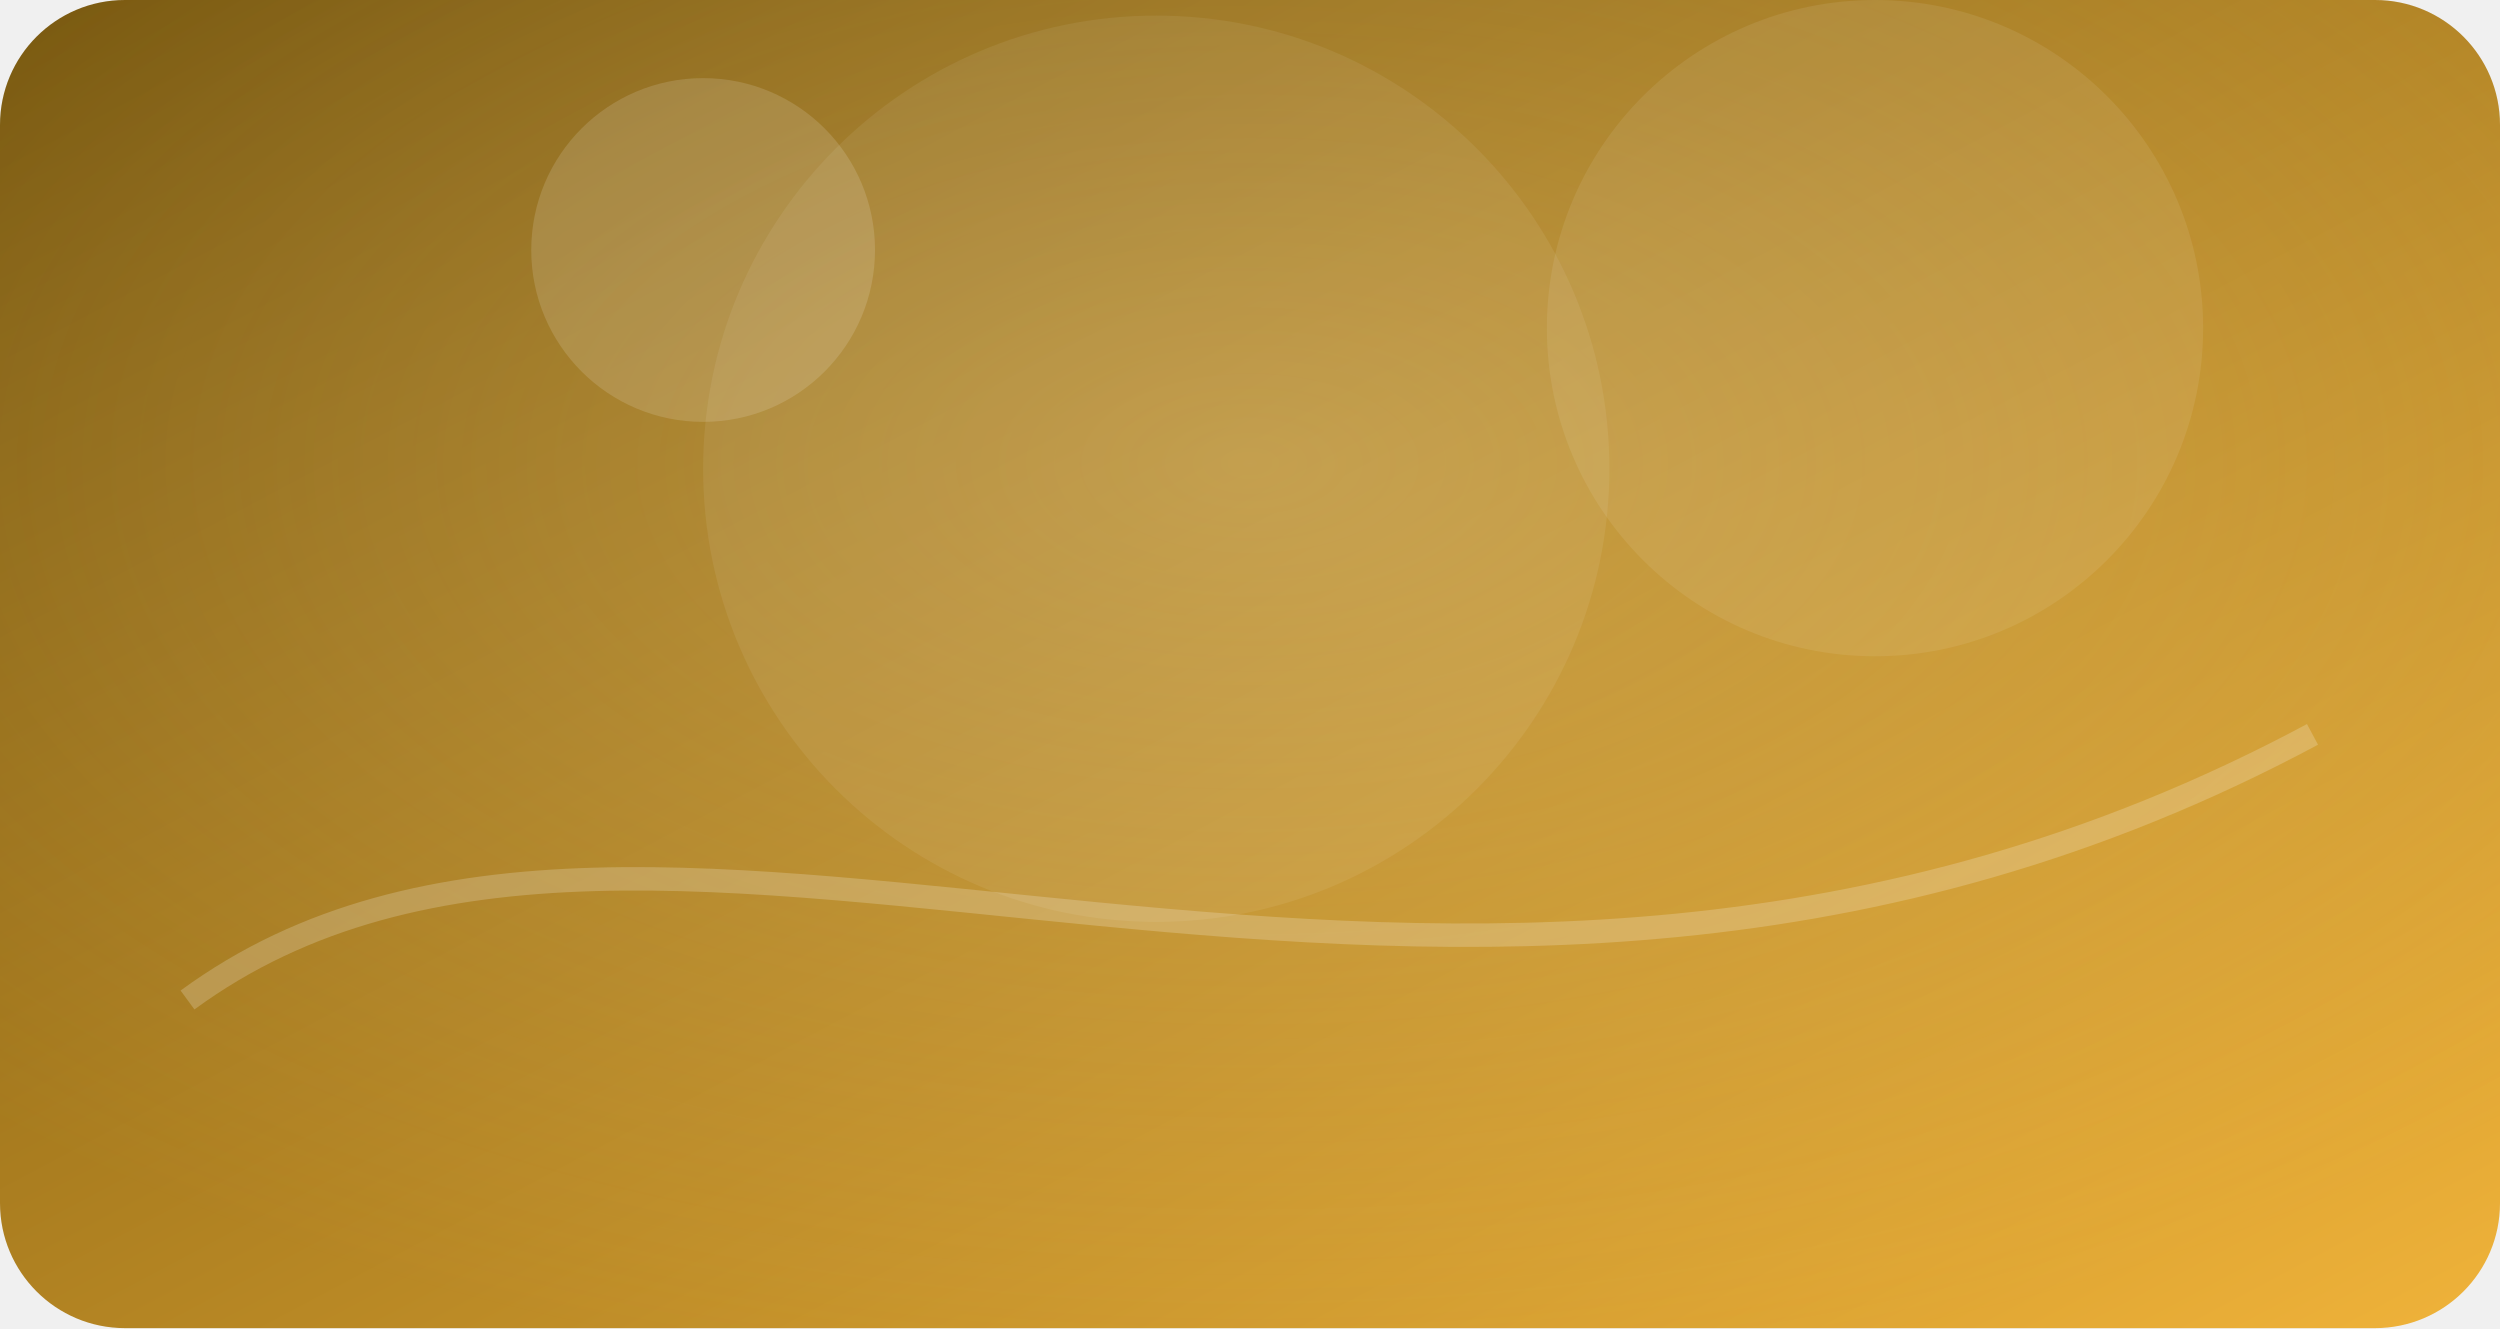
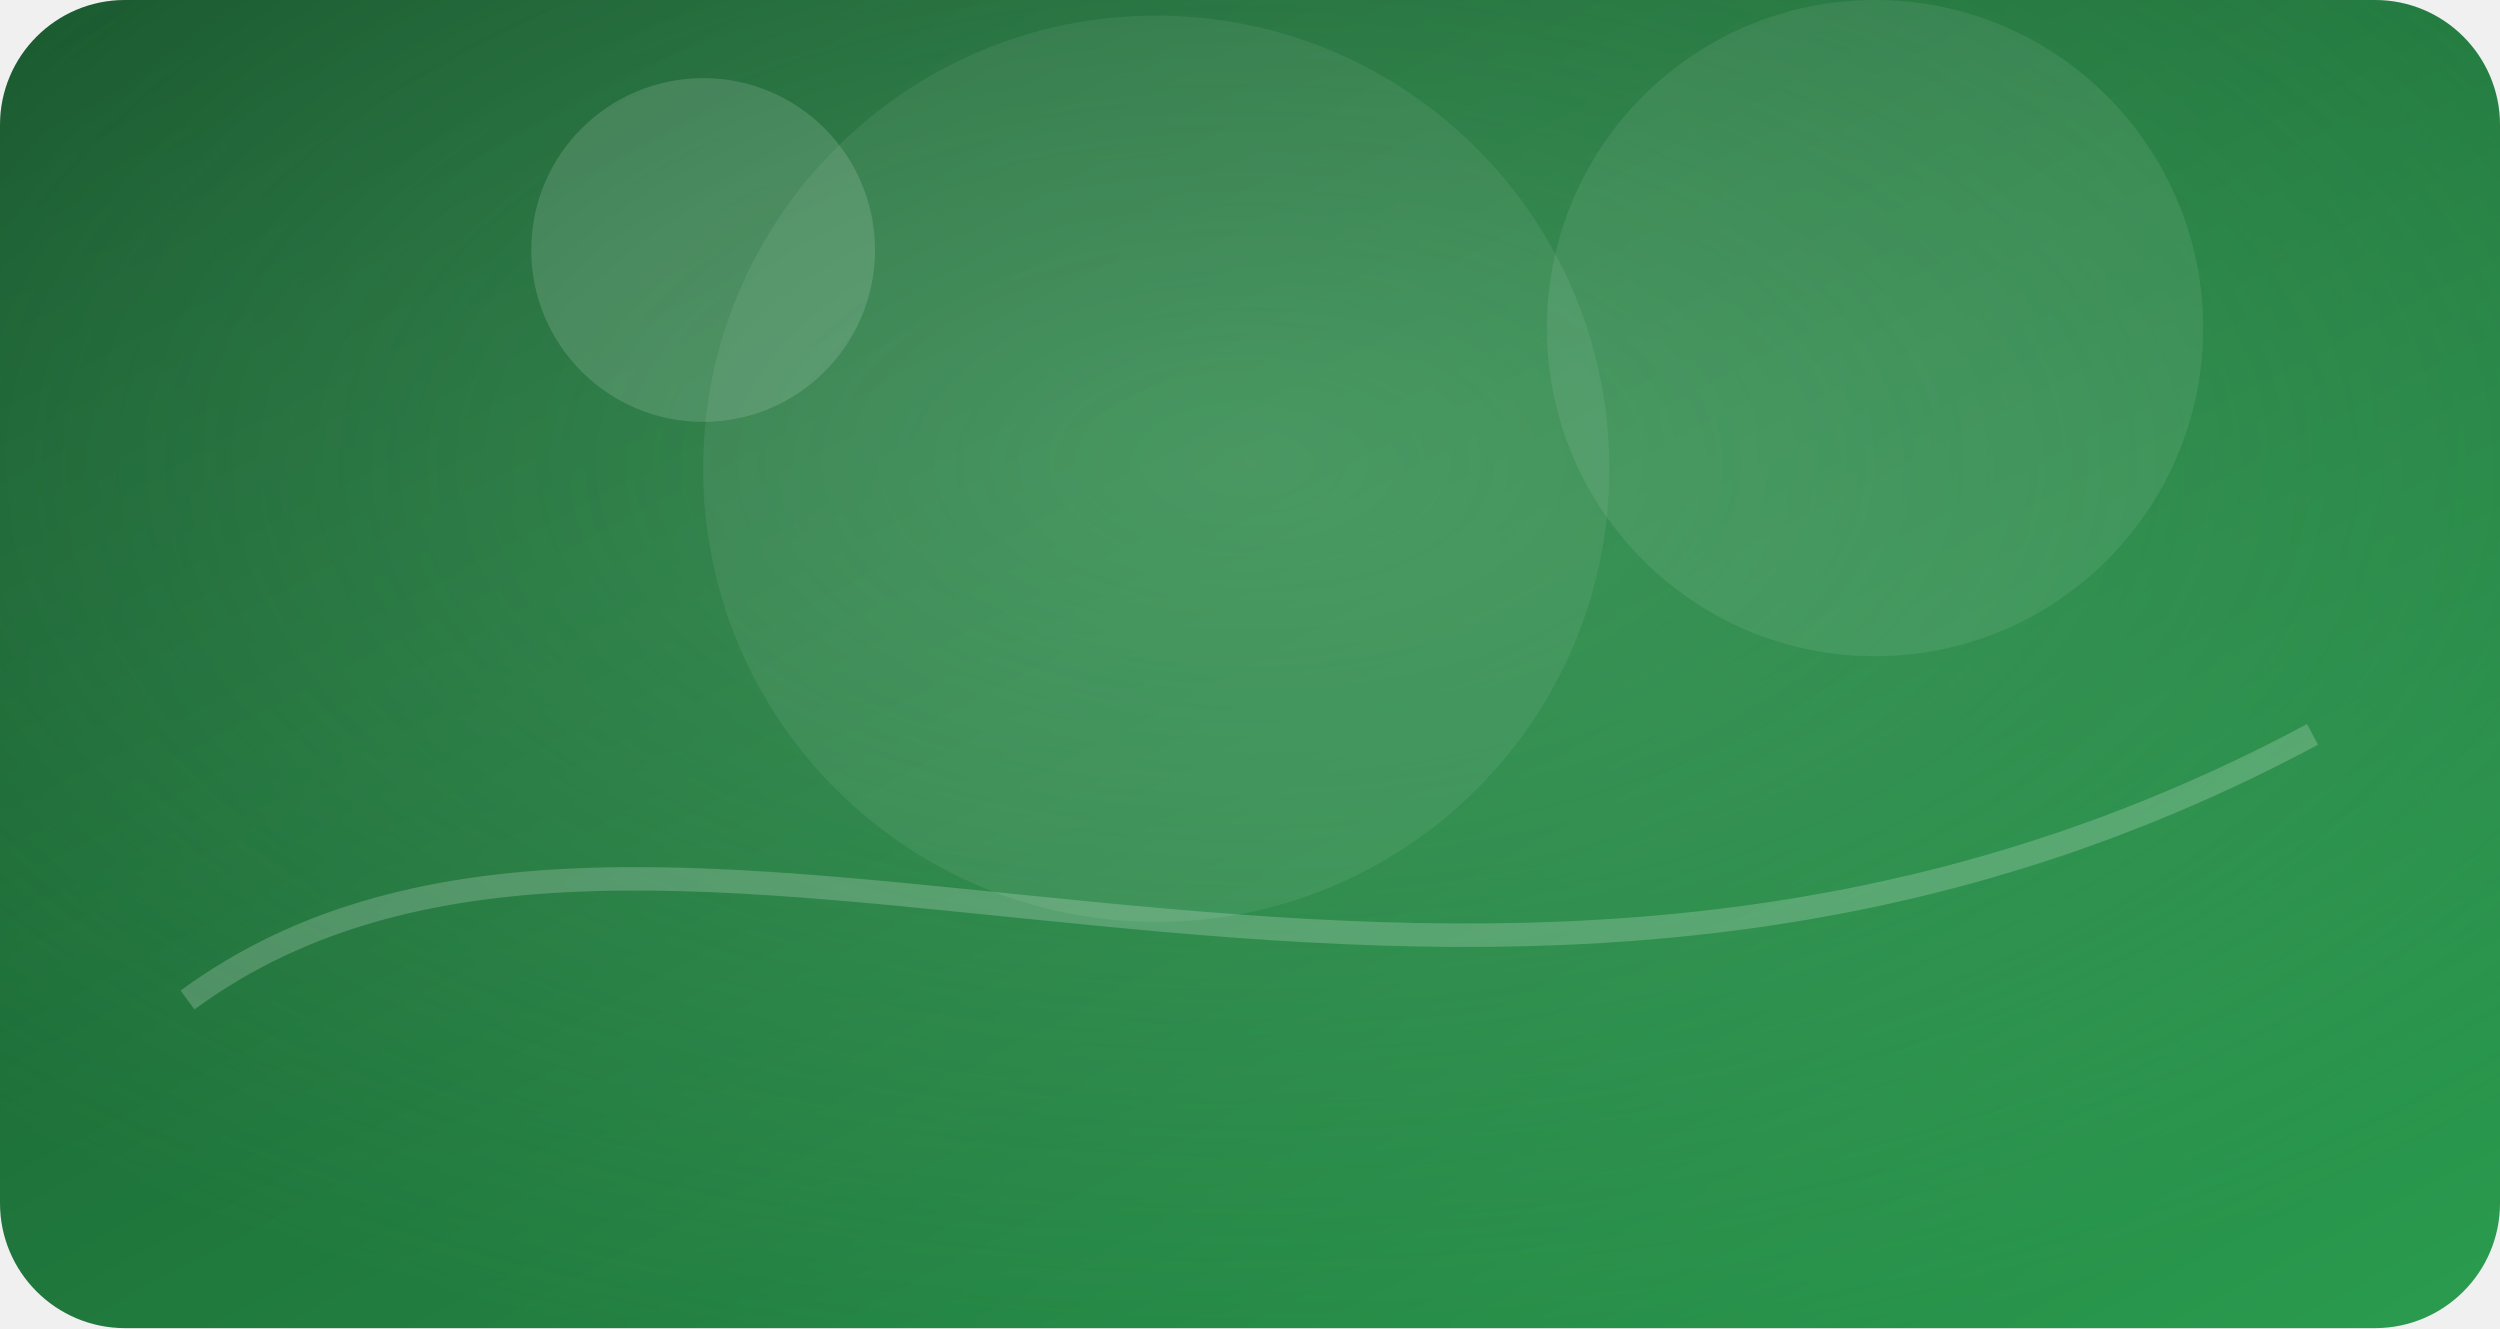
<svg xmlns="http://www.w3.org/2000/svg" viewBox="0 0 320 170" role="img" aria-label="tutorial difficulty background">
  <defs>
    <linearGradient id="bg" x1="0%" y1="0%" x2="100%" y2="100%">
-       <stop offset="0%" stop-color="#72520a" />
-       <stop offset="100%" stop-color="#f0b33a" />
+       <stop offset="0%" stop-color="#15532a" />
+       <stop offset="100%" stop-color="#2a9c4f" />
    </linearGradient>
    <radialGradient id="glow" cx="50%" cy="35%" r="70%">
-       <stop offset="0%" stop-color="#ffe39c" stop-opacity="0.28" />
-       <stop offset="100%" stop-color="#ffe39c" stop-opacity="0" />
+       <stop offset="0%" stop-color="#8be0a3" stop-opacity="0.28" />
+       <stop offset="100%" stop-color="#8be0a3" stop-opacity="0" />
    </radialGradient>
  </defs>
  <rect width="320" height="170" rx="16" fill="url(#bg)" />
  <rect width="320" height="170" rx="16" fill="url(#glow)" />
  <circle cx="148" cy="60" r="58" fill="#ffffff" fill-opacity="0.07" />
  <circle cx="240" cy="42" r="42" fill="#ffffff" fill-opacity="0.08" />
  <circle cx="90" cy="32" r="22" fill="#ffffff" fill-opacity="0.14" />
  <path d="M24 128 C 84 84, 184 154, 296 94" stroke="#ffffff" stroke-opacity="0.2" stroke-width="3" fill="none" />
</svg>
